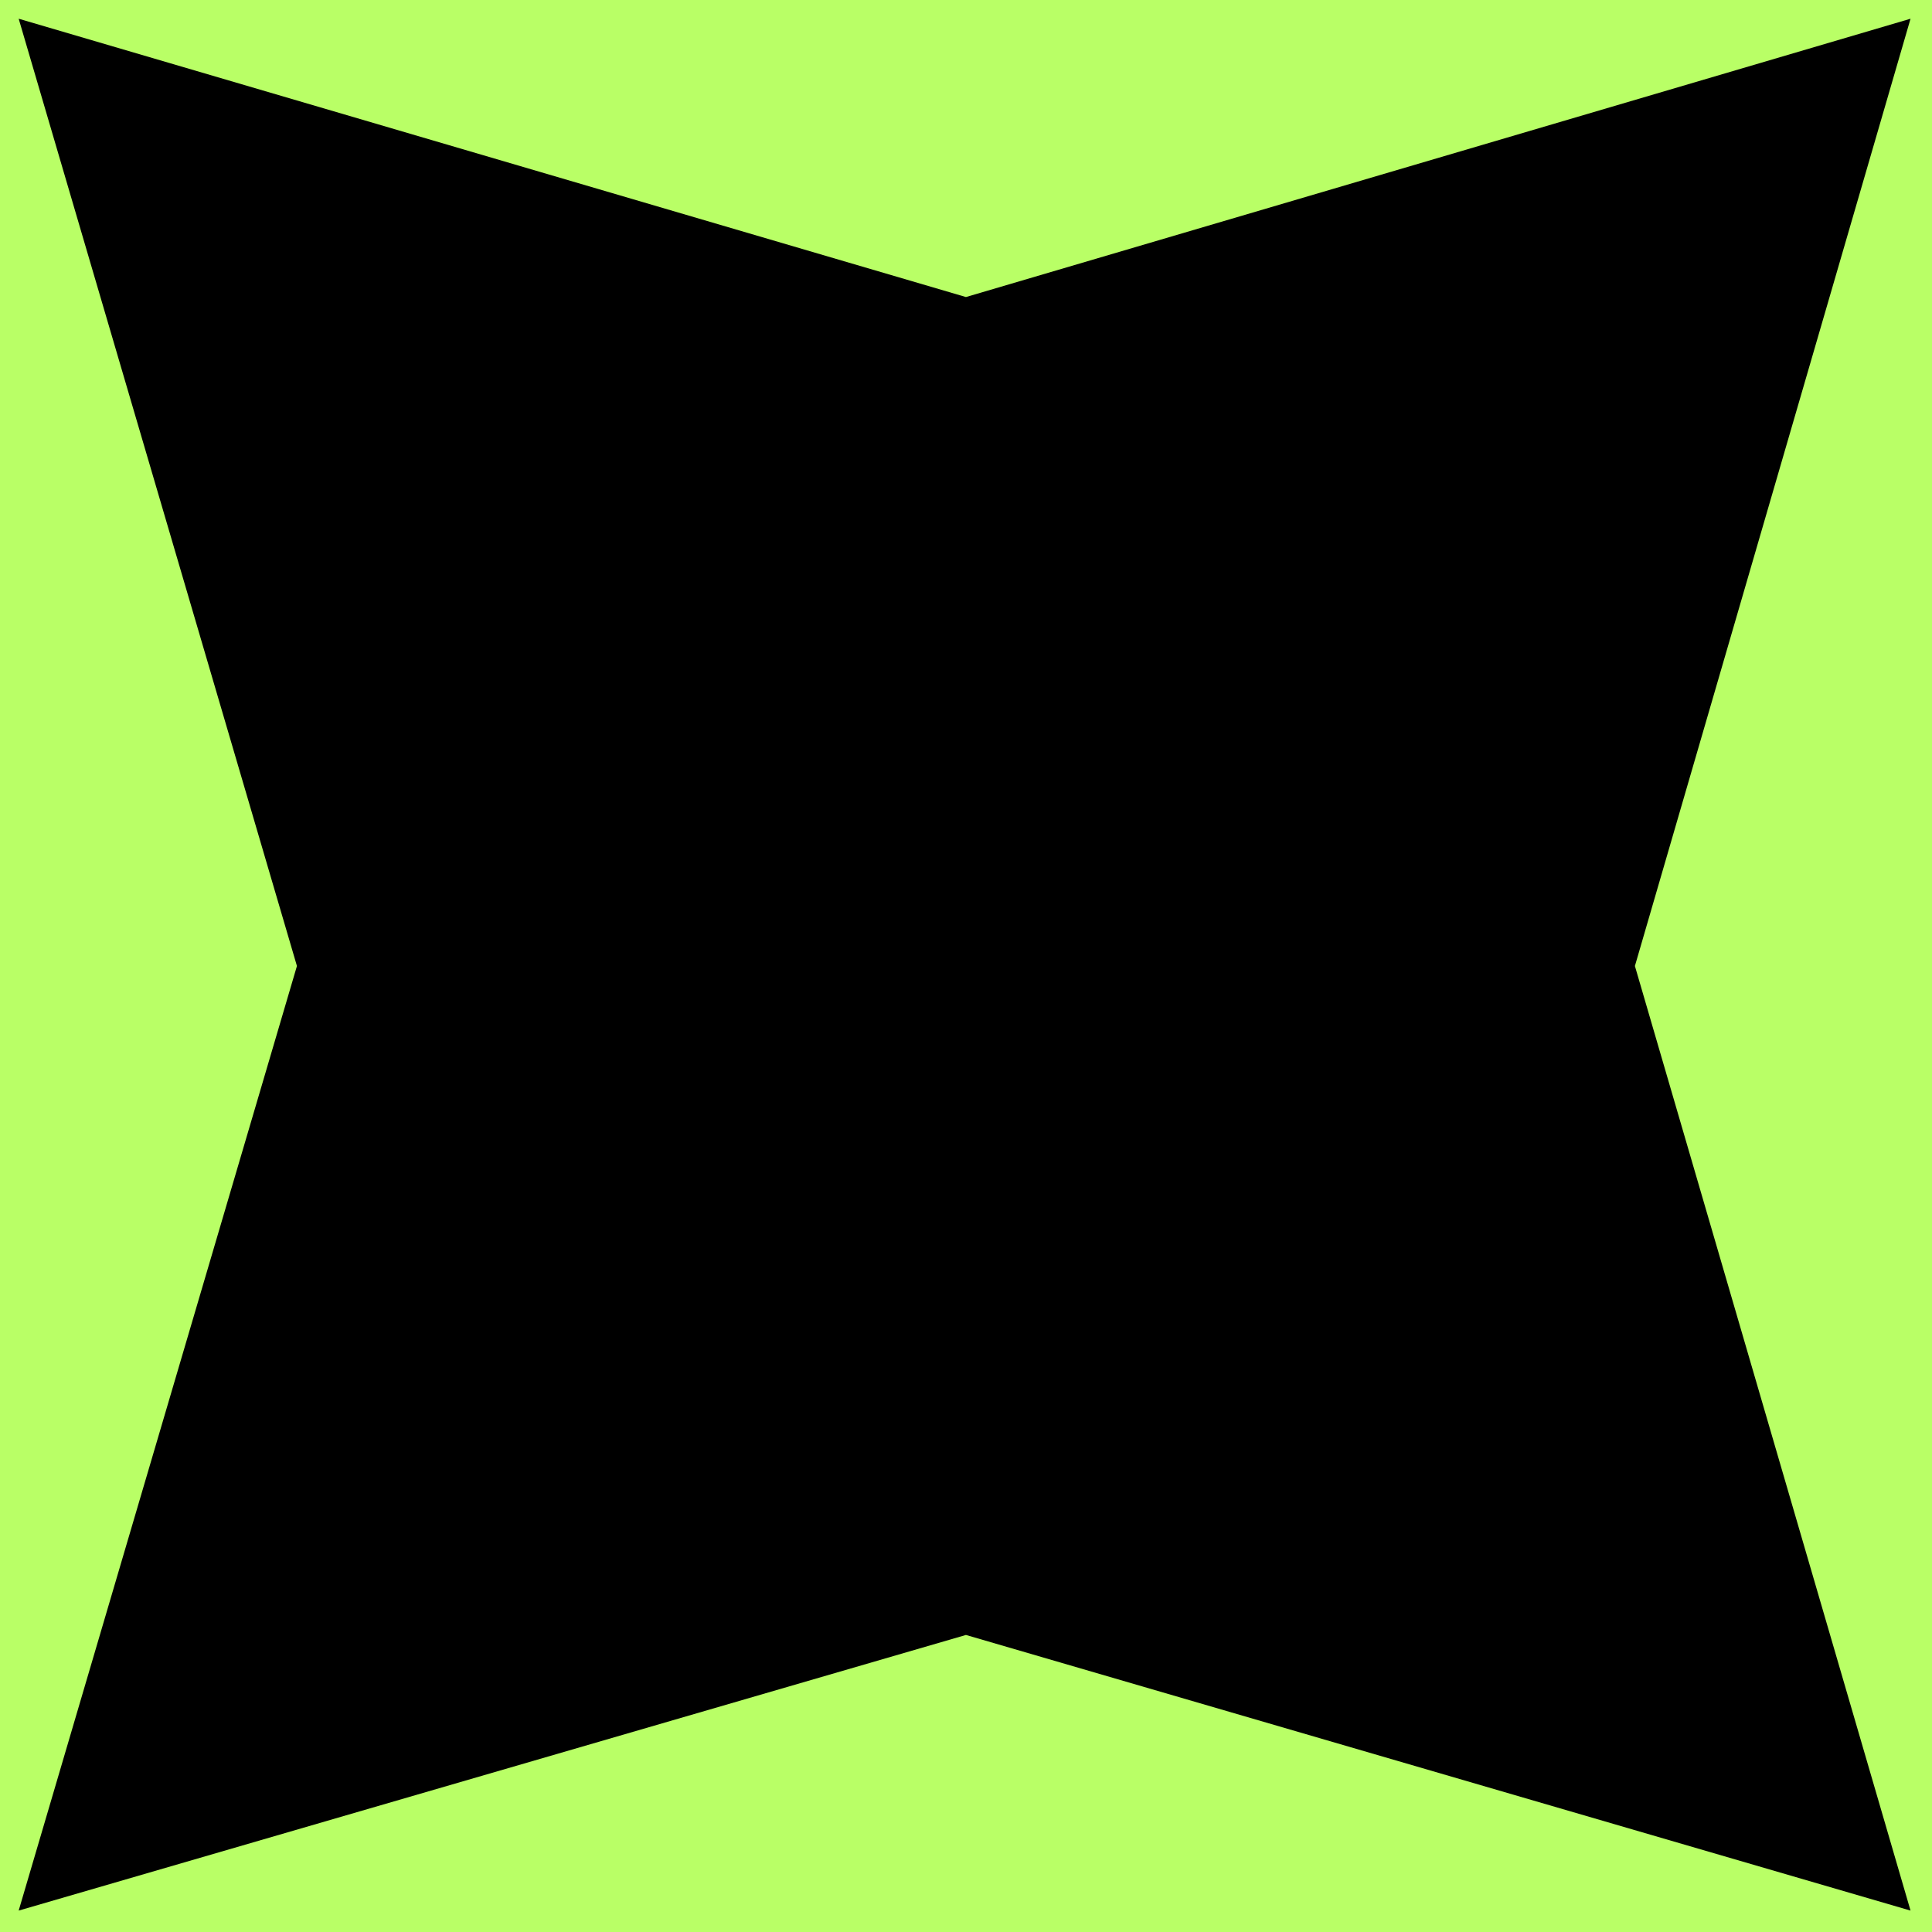
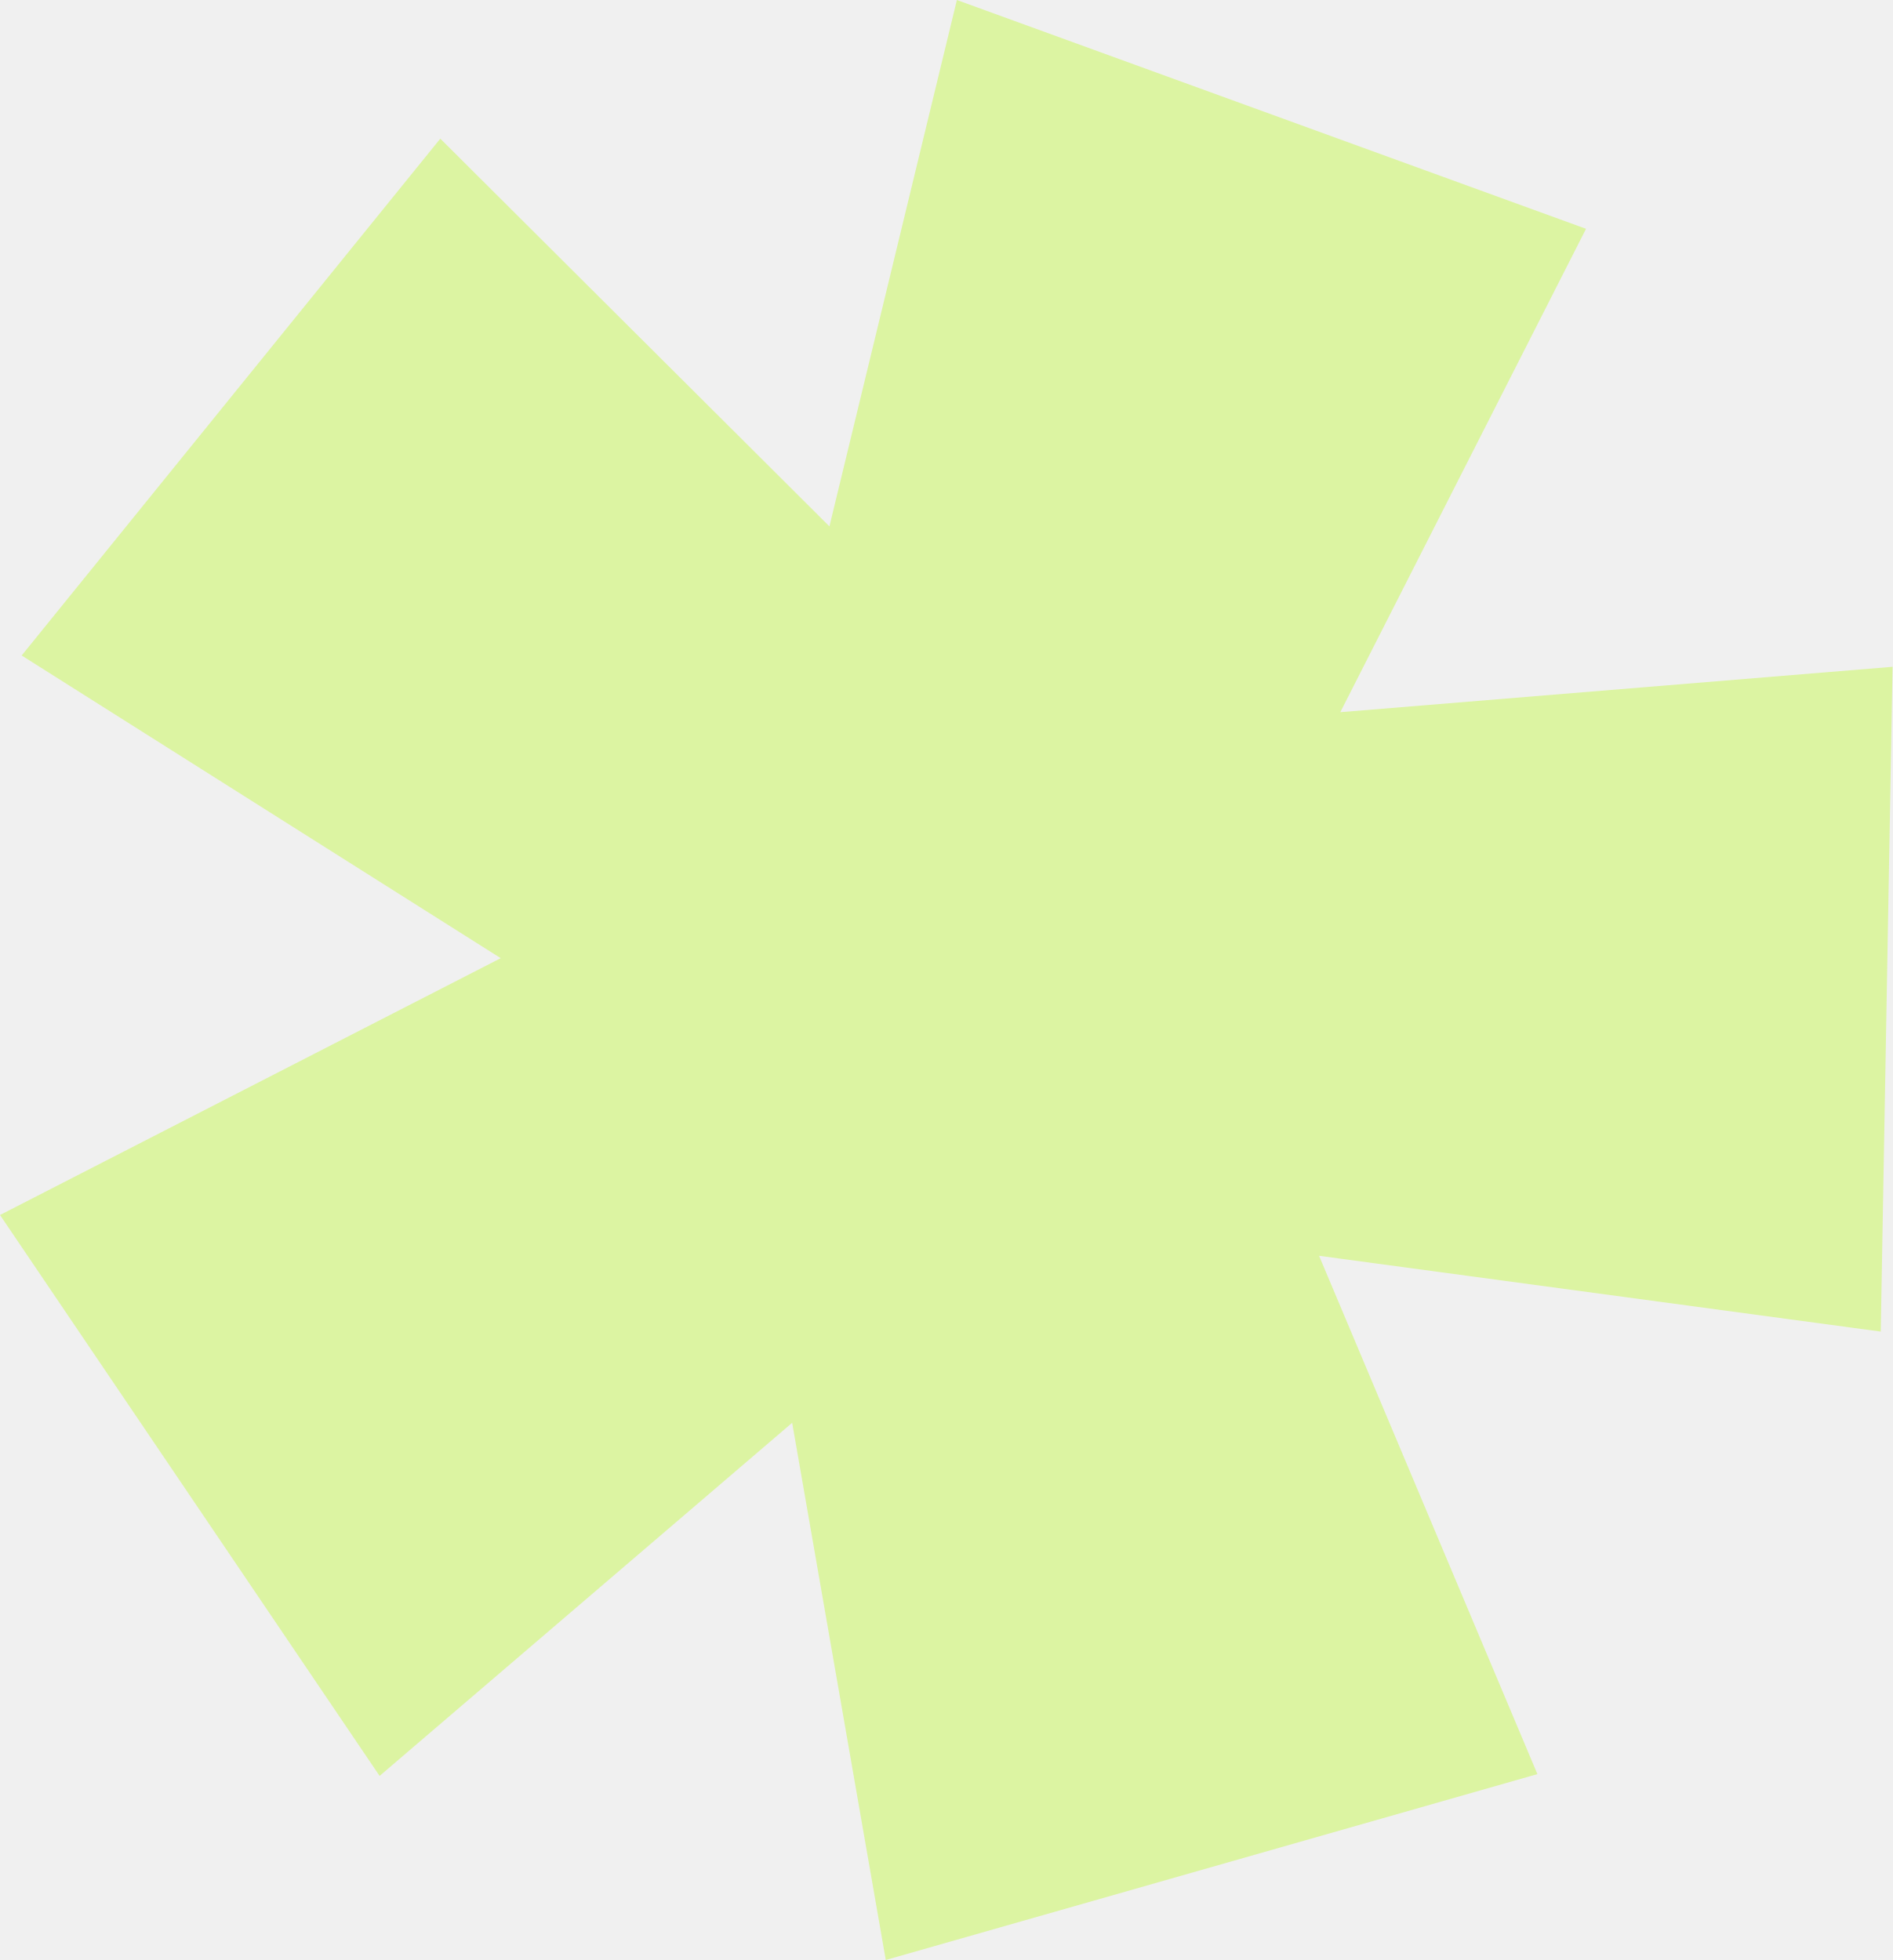
- <svg xmlns="http://www.w3.org/2000/svg" width="36" height="36" viewBox="0 0 36 36" fill="none">
-   <g clip-path="url(#clip0_920_231)">
-     <rect width="36" height="36" fill="#B9FF66" />
-     <path d="M17.999 5.535L35.6 0.349L30.464 18L35.6 35.601L17.999 30.465L0.348 35.601L5.533 18L0.348 0.349L17.999 5.535Z" fill="black" />
-   </g>
-   <defs>
-     <clipPath id="clip0_920_231">
-       <rect width="36" height="36" fill="white" />
-     </clipPath>
-   </defs>
+ <svg xmlns="http://www.w3.org/2000/svg" width="474" height="491" viewBox="0 0 474 491" fill="none">
+   <path d="M397.229 57.318L335.687 178.409L474 167.039L471.042 333.577L330.368 314.589L385.051 444.434L221.844 491L198.401 356.427L95.074 444.887L0 304.372L125.403 240.033L5.427 164.209L110.275 34.734L207.731 131.865L239.655 0L397.229 57.318Z" fill="#DCF4A2" />
</svg>
